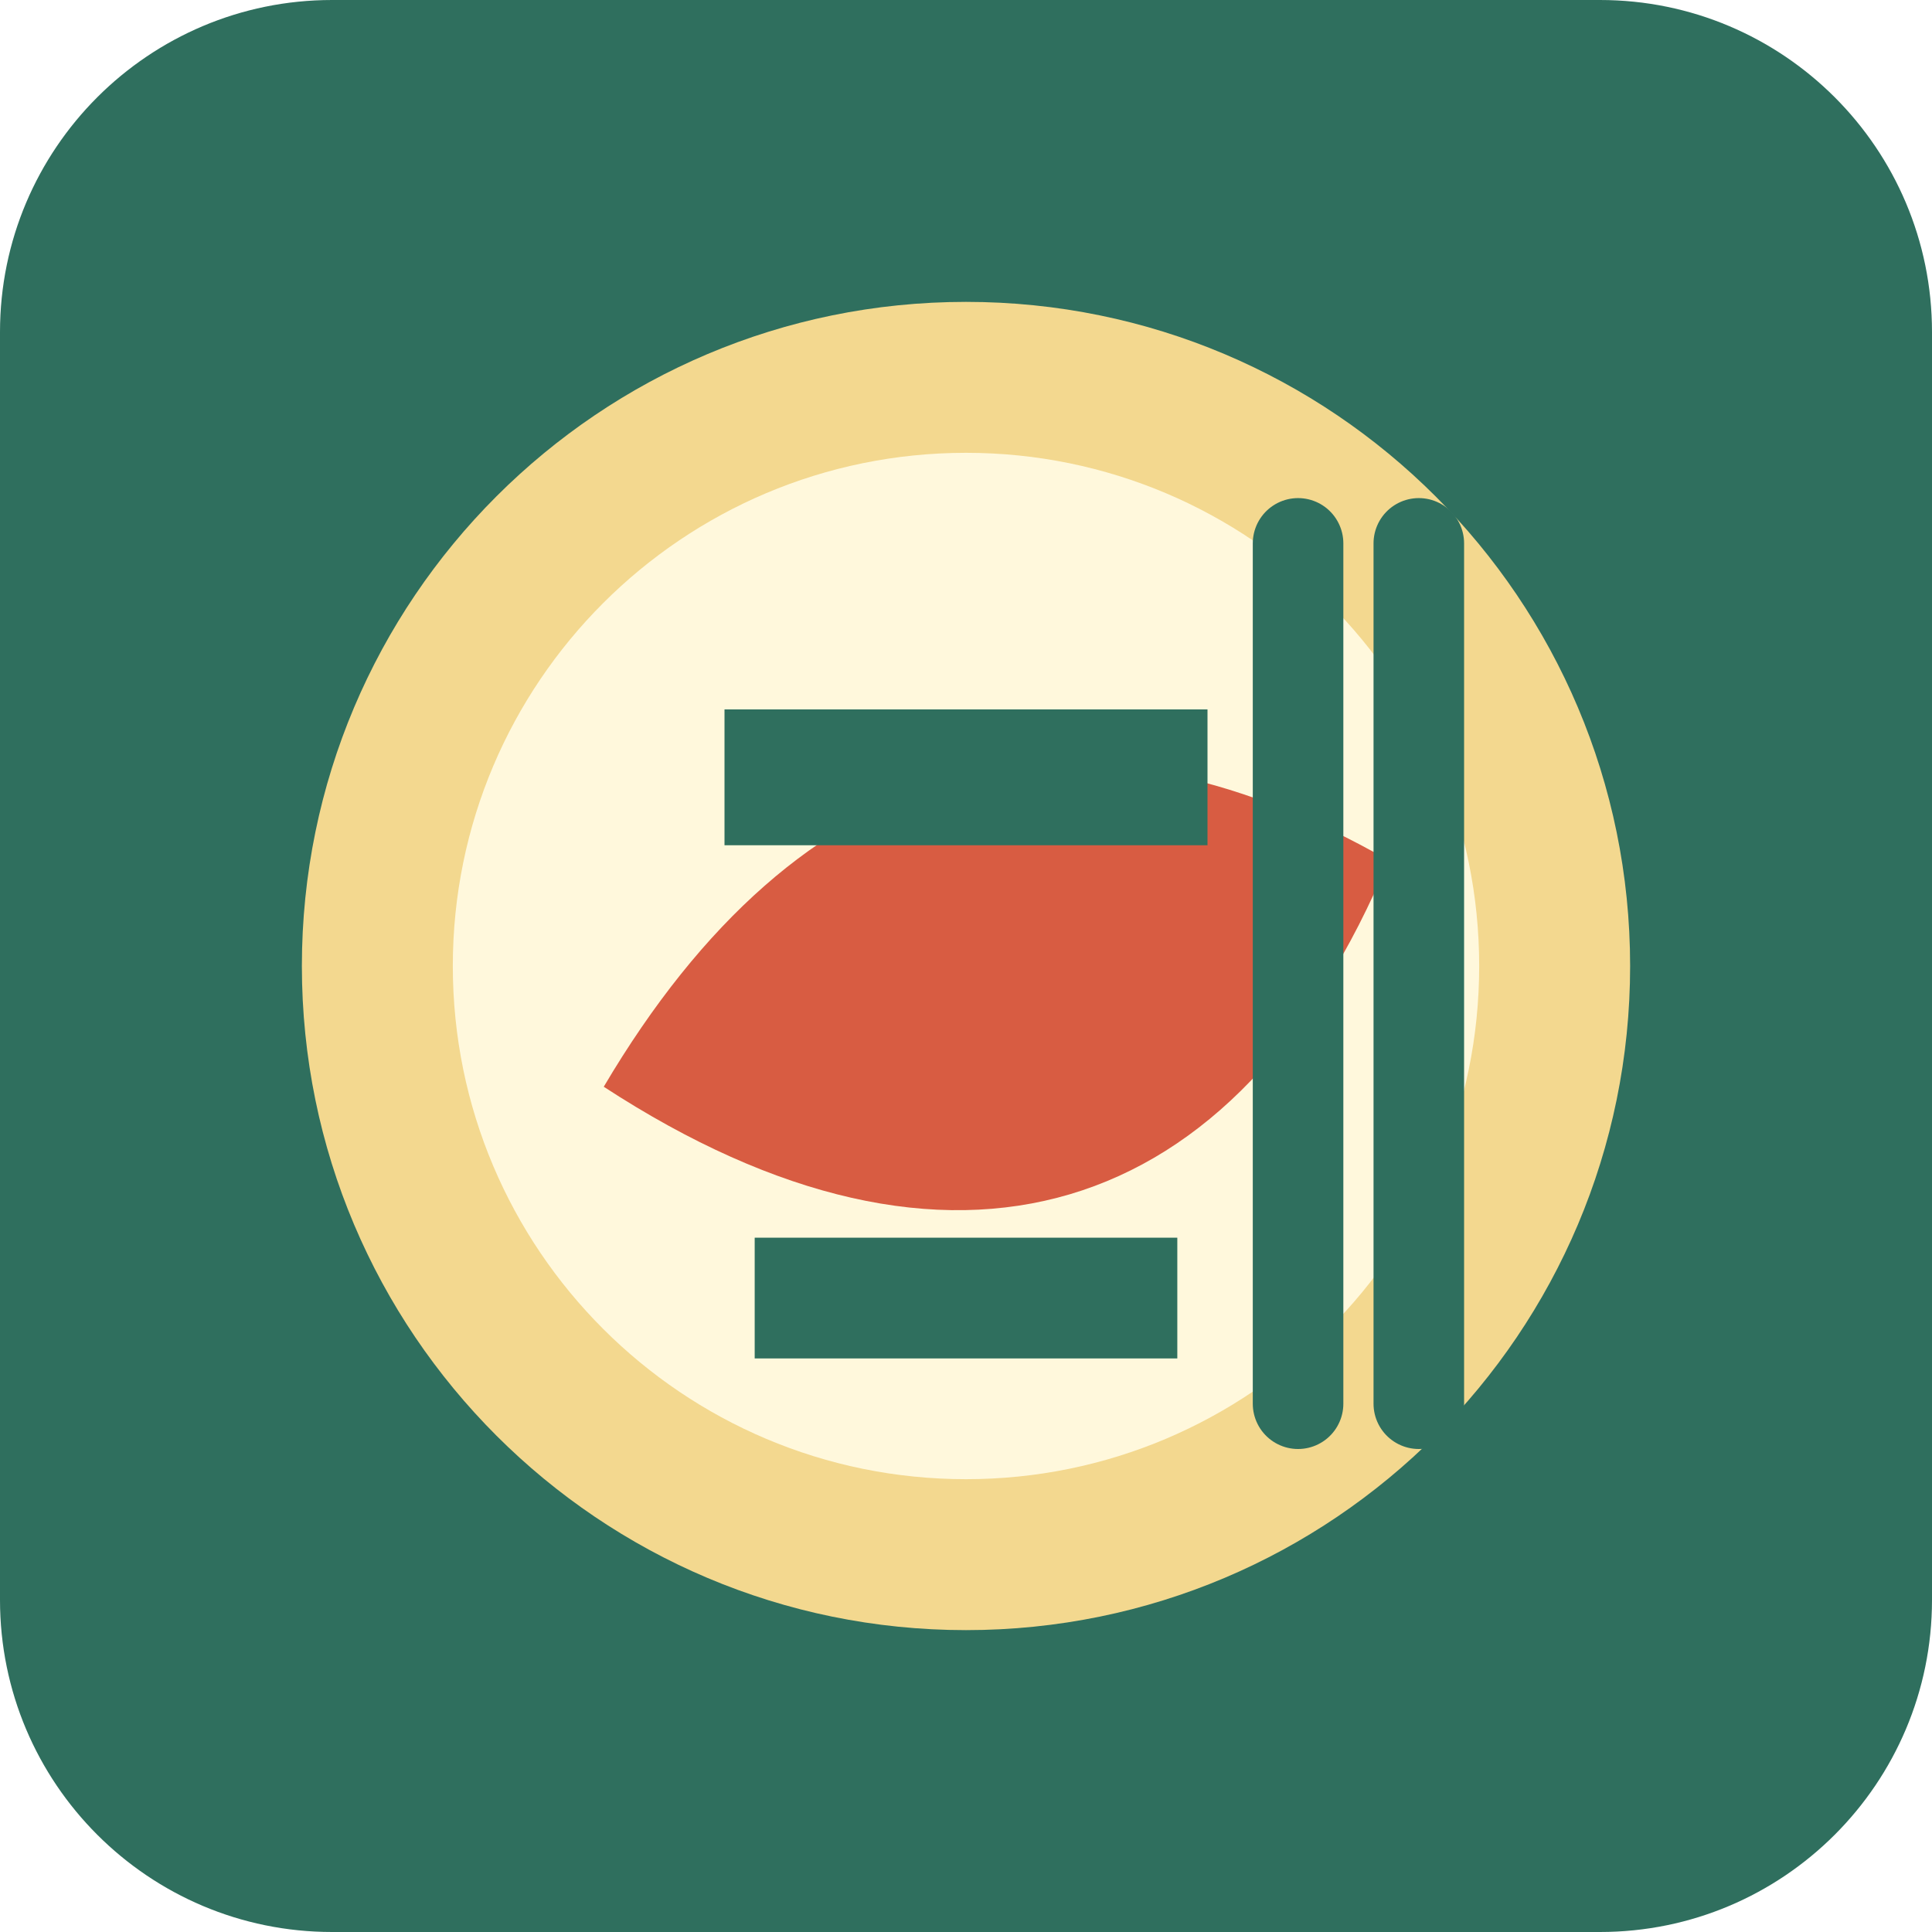
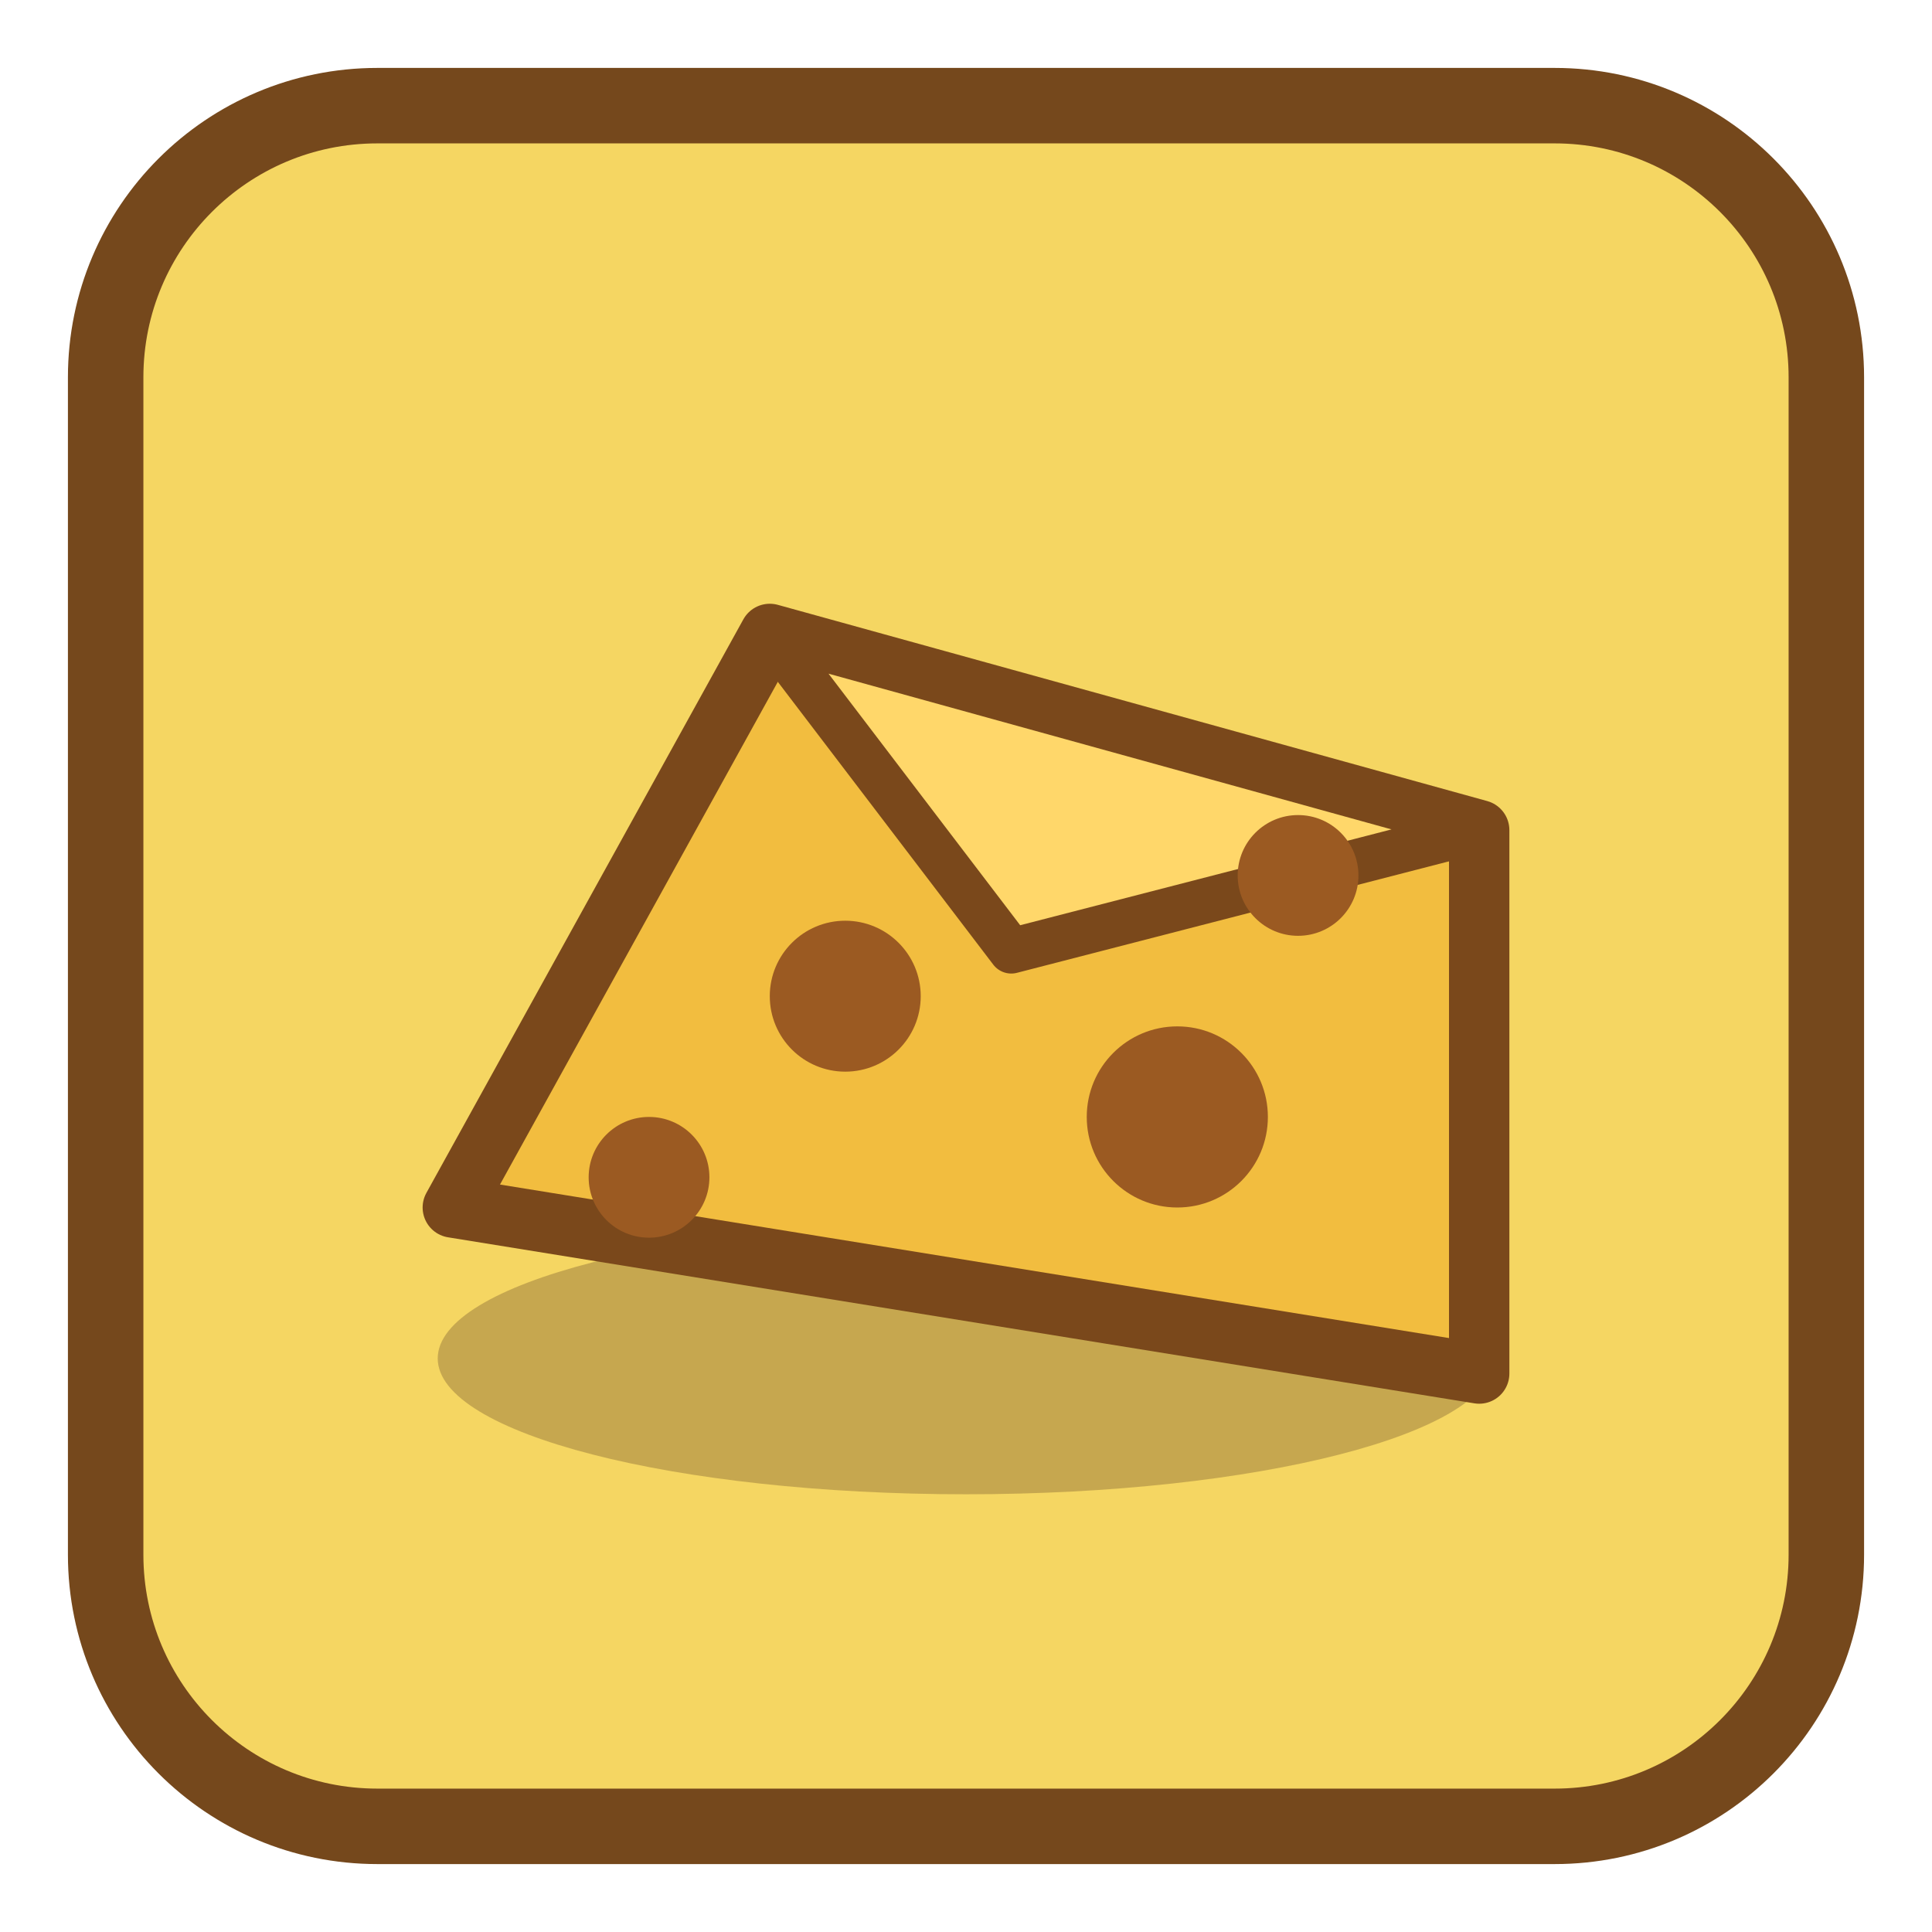
<svg xmlns="http://www.w3.org/2000/svg" viewBox="0 0 128 128">
-   <rect width="128" height="128" rx="22" fill="#2f6f5e" />
-   <circle cx="64" cy="64" r="44" fill="#f3d88f" />
-   <circle cx="64" cy="64" r="34" fill="#fff8dc" />
-   <path d="M40 72c13-22 31-27 52-15-10 24-29 30-52 15Z" fill="#d85c42" />
-   <path d="M48 47h32v9H48zM50 82h28v8H50z" fill="#2f6f5e" />
-   <path d="M86 36v57M94 36v57" stroke="#2f6f5e" stroke-width="6" stroke-linecap="round" />
+   <rect x="7" y="7" width="114" height="114" rx="18" fill="#f5d662" stroke="#75481c" stroke-width="5" />
+   <ellipse cx="64" cy="90" rx="35" ry="9" fill="#6f512a" opacity="0.35" />
+   <path d="M30 80 L51 42 L98 55 L98 91 Z" fill="#f2bd3f" stroke="#7a481b" stroke-width="4" stroke-linejoin="round" />
+   <path d="M51 42 L67 63 L98 55 Z" fill="#ffd76a" stroke="#7a481b" stroke-width="3" stroke-linejoin="round" />
+   <circle cx="56" cy="66" r="5" fill="#9b5a22" />
+   <circle cx="78" cy="74" r="6" fill="#9b5a22" />
+   <circle cx="86" cy="58" r="4" fill="#9b5a22" />
+   <circle cx="43" cy="78" r="4" fill="#9b5a22" />
</svg>
